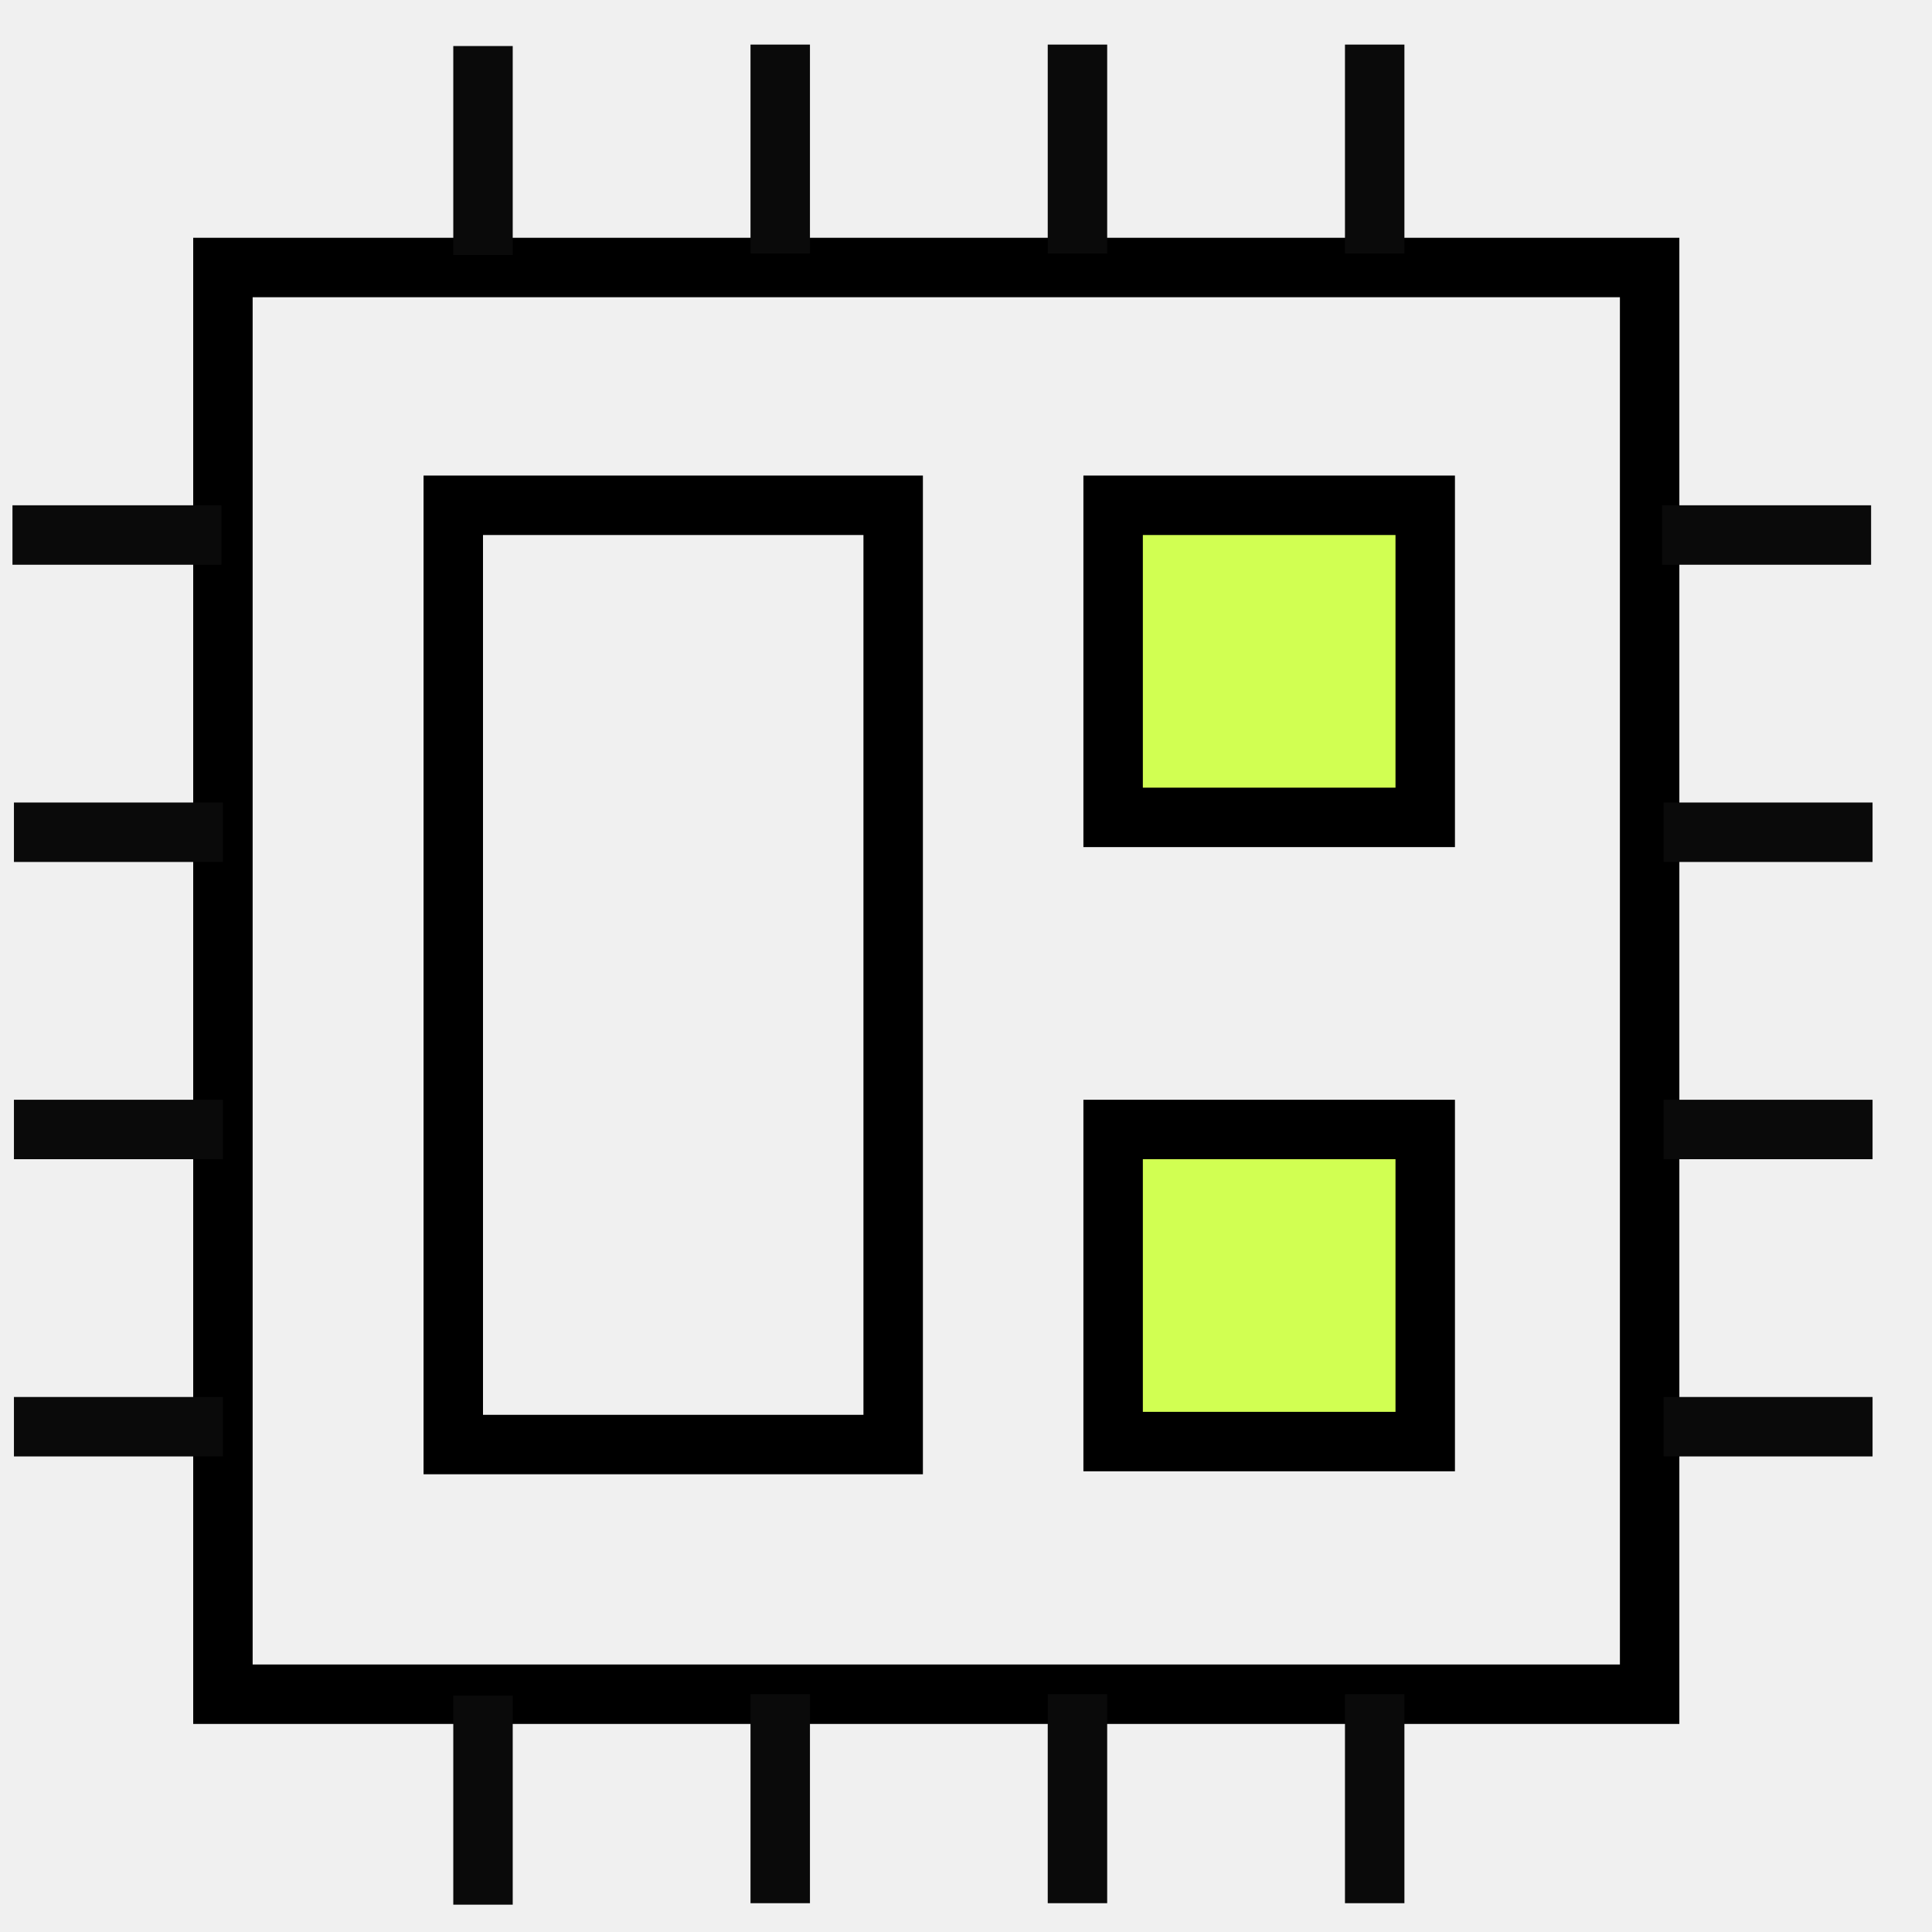
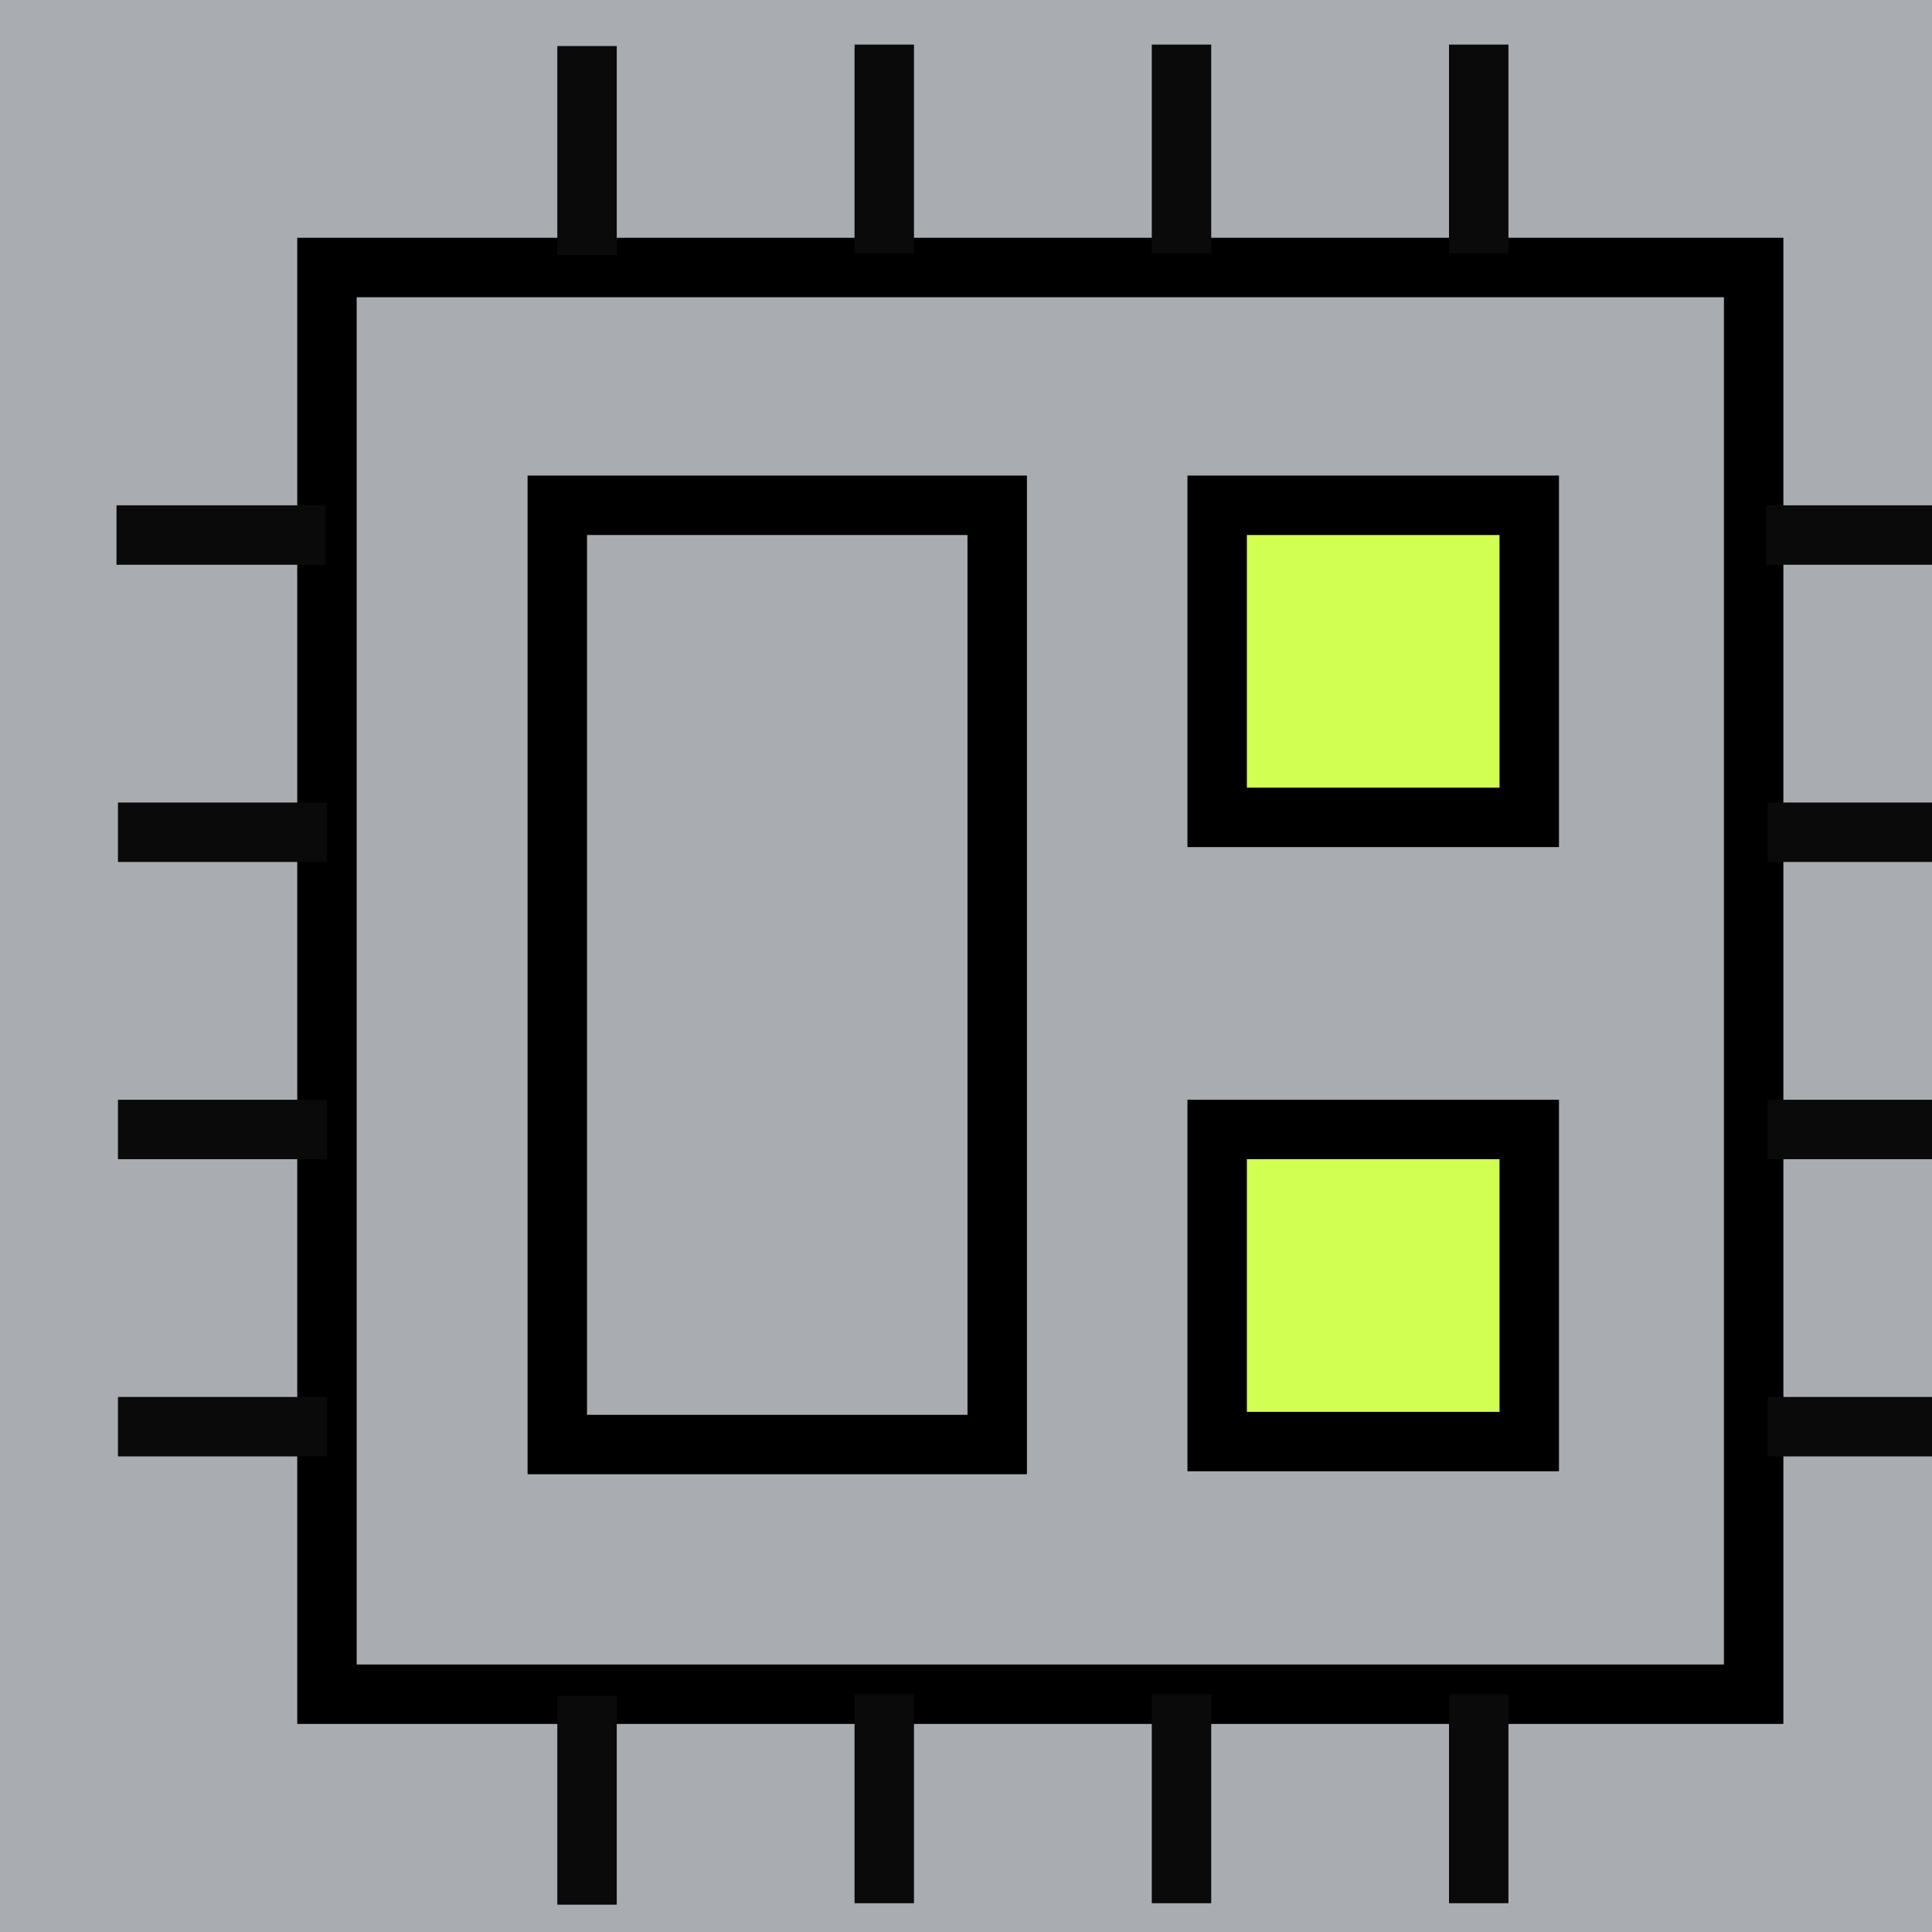
- <svg xmlns="http://www.w3.org/2000/svg" width="130" height="130" viewBox="0 0 130 130" fill="none">
-   <g id="ç¼ç»">
-     <g id="isolated">
-       <g id="Icon-isolated">
-         <rect id="ç©å½¢" x="15" y="18" width="96" height="96" stroke="black" stroke-width="4" />
-         <g id="ç¼ç» 5">
-           <rect id="ç©å½¢_2" x="74.9" y="34" width="21" height="21" fill="#D1FF52" stroke="black" stroke-width="4" />
-           <rect id="ç©å½¢_3" x="74.9" y="76" width="21" height="21" fill="#D1FF52" stroke="black" stroke-width="4" />
-           <rect id="ç©å½¢_4" x="30.5" y="34" width="29.6" height="63.2" stroke="black" stroke-width="4" />
-         </g>
-         <g id="ç¼ç» 6">
-           <path id="è·¯å¾ 3" d="M32.5 17.161V3.098" stroke="#0A0A0A" stroke-width="4" />
-           <path id="è·¯å¾ 3_2" d="M52.5 17.062V3" stroke="#0A0A0A" stroke-width="4" />
-           <path id="è·¯å¾ 3_3" d="M92.5 17.062V3" stroke="#0A0A0A" stroke-width="4" />
-           <path id="è·¯å¾ 3_4" d="M72.5 17.062V3" stroke="#0A0A0A" stroke-width="4" />
-         </g>
-         <g id="ç¼ç» 6_2">
-           <path id="è·¯å¾ 3_5" d="M32.5 128.161V114.098" stroke="#0A0A0A" stroke-width="4" />
-           <path id="è·¯å¾ 3_6" d="M52.5 128.062V114" stroke="#0A0A0A" stroke-width="4" />
-           <path id="è·¯å¾ 3_7" d="M92.5 128.062V114" stroke="#0A0A0A" stroke-width="4" />
-           <path id="è·¯å¾ 3_8" d="M72.5 128.062V114" stroke="#0A0A0A" stroke-width="4" />
-         </g>
-         <g id="ç¼ç» 6_3">
-           <path id="è·¯å¾ 3_9" d="M111.839 36H125.902" stroke="#0A0A0A" stroke-width="4" />
-           <path id="è·¯å¾ 3_10" d="M111.938 56H126" stroke="#0A0A0A" stroke-width="4" />
-           <path id="è·¯å¾ 3_11" d="M111.938 96H126" stroke="#0A0A0A" stroke-width="4" />
-           <path id="è·¯å¾ 3_12" d="M111.938 76H126" stroke="#0A0A0A" stroke-width="4" />
-         </g>
-         <g id="ç¼ç» 6_4">
-           <path id="è·¯å¾ 3_13" d="M0.839 36H14.902" stroke="#0A0A0A" stroke-width="4" />
-           <path id="è·¯å¾ 3_14" d="M0.938 56H15" stroke="#0A0A0A" stroke-width="4" />
-           <path id="è·¯å¾ 3_15" d="M0.938 96H15" stroke="#0A0A0A" stroke-width="4" />
-           <path id="è·¯å¾ 3_16" d="M0.938 76H15" stroke="#0A0A0A" stroke-width="4" />
+ <svg xmlns="http://www.w3.org/2000/svg" width="130" height="130" viewBox="0 0 130 130">
+   <g fill="none" fill-rule="evenodd">
+     <g>
+       <path fill="#FFF" d="M0 0H1440V5735H0z" transform="translate(-100 -2199)" />
+       <g>
+         <path fill="#A9ADB1" d="M0 0H1440V815H0z" transform="translate(-100 -2199) translate(0 1794)" />
+         <g stroke-width="4">
+           <g>
+             <g>
+               <path stroke="#000" d="M15 15H111V111H15z" transform="translate(-100 -2199) translate(0 1794) translate(100 384) translate(0 17) translate(7 7)" />
+               <g stroke="#000">
+                 <path fill="#D1FF52" d="M46.4 2H67.4V23H46.4zM46.4 44H67.4V65H46.4z" transform="translate(-100 -2199) translate(0 1794) translate(100 384) translate(0 17) translate(7 7) translate(28.5 29)" />
+                 <path d="M2 2H31.6V65.2H2z" transform="translate(-100 -2199) translate(0 1794) translate(100 384) translate(0 17) translate(7 7) translate(28.5 29)" />
+               </g>
+               <g stroke="#0A0A0A">
+                 <path d="M.5 14.161L.5.098M20.5 14.063L20.5 0M60.5 14.063L60.5 0M40.5 14.063L40.5 0" transform="translate(-100 -2199) translate(0 1794) translate(100 384) translate(0 17) translate(7 7) translate(32)" />
+               </g>
+               <g stroke="#0A0A0A">
+                 <path d="M.5 14.161L.5.098M20.5 14.063L20.5 0M60.5 14.063L60.5 0M40.5 14.063L40.5 0" transform="translate(-100 -2199) translate(0 1794) translate(100 384) translate(0 17) translate(7 7) translate(32 111)" />
+               </g>
+               <g stroke="#0A0A0A">
+                 <path d="M.5 14.161L.5.098M20.5 14.063L20.5 0M60.5 14.063L60.5 0M40.5 14.063L40.5 0" transform="translate(-100 -2199) translate(0 1794) translate(100 384) translate(0 17) translate(7 7) rotate(90 46.75 79.25)" />
+               </g>
+               <g stroke="#0A0A0A">
+                 <path d="M.5 14.161L.5.098M20.5 14.063L20.5 0M60.5 14.063L60.5 0M40.5 14.063L40.5 0" transform="translate(-100 -2199) translate(0 1794) translate(100 384) translate(0 17) translate(7 7) rotate(90 -8.75 23.75)" />
+               </g>
+             </g>
+           </g>
        </g>
      </g>
    </g>
  </g>
</svg>
